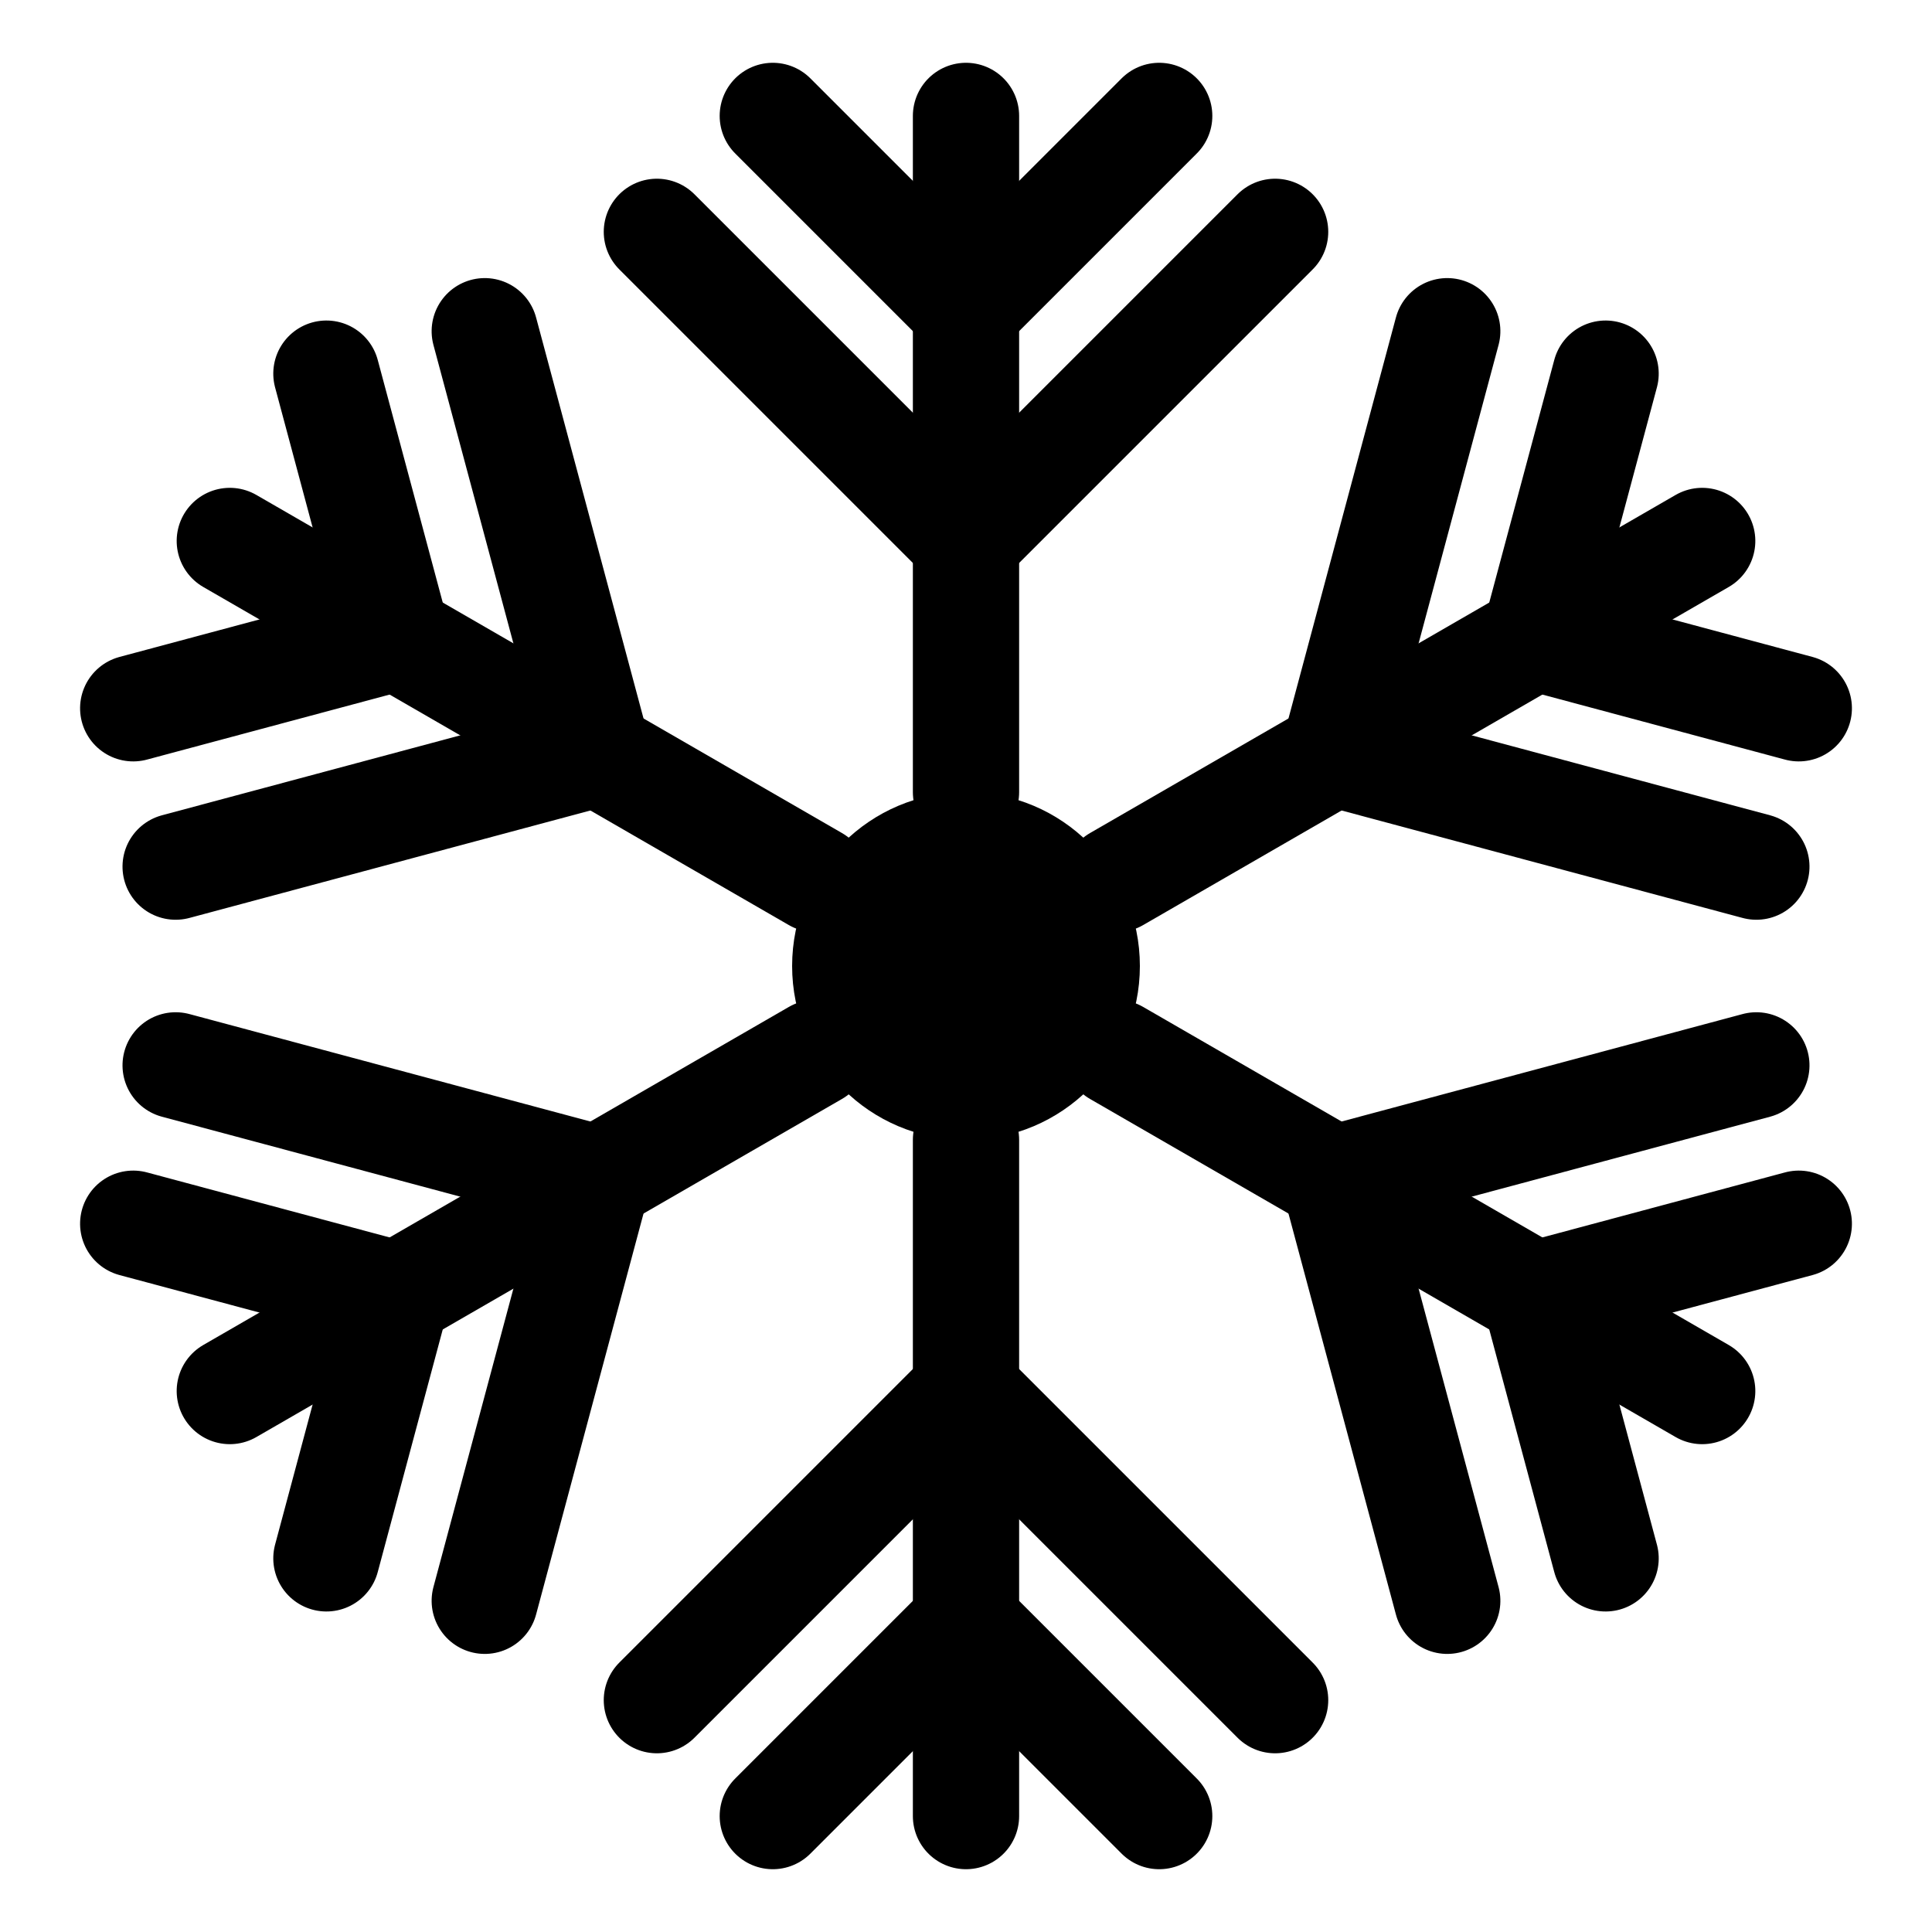
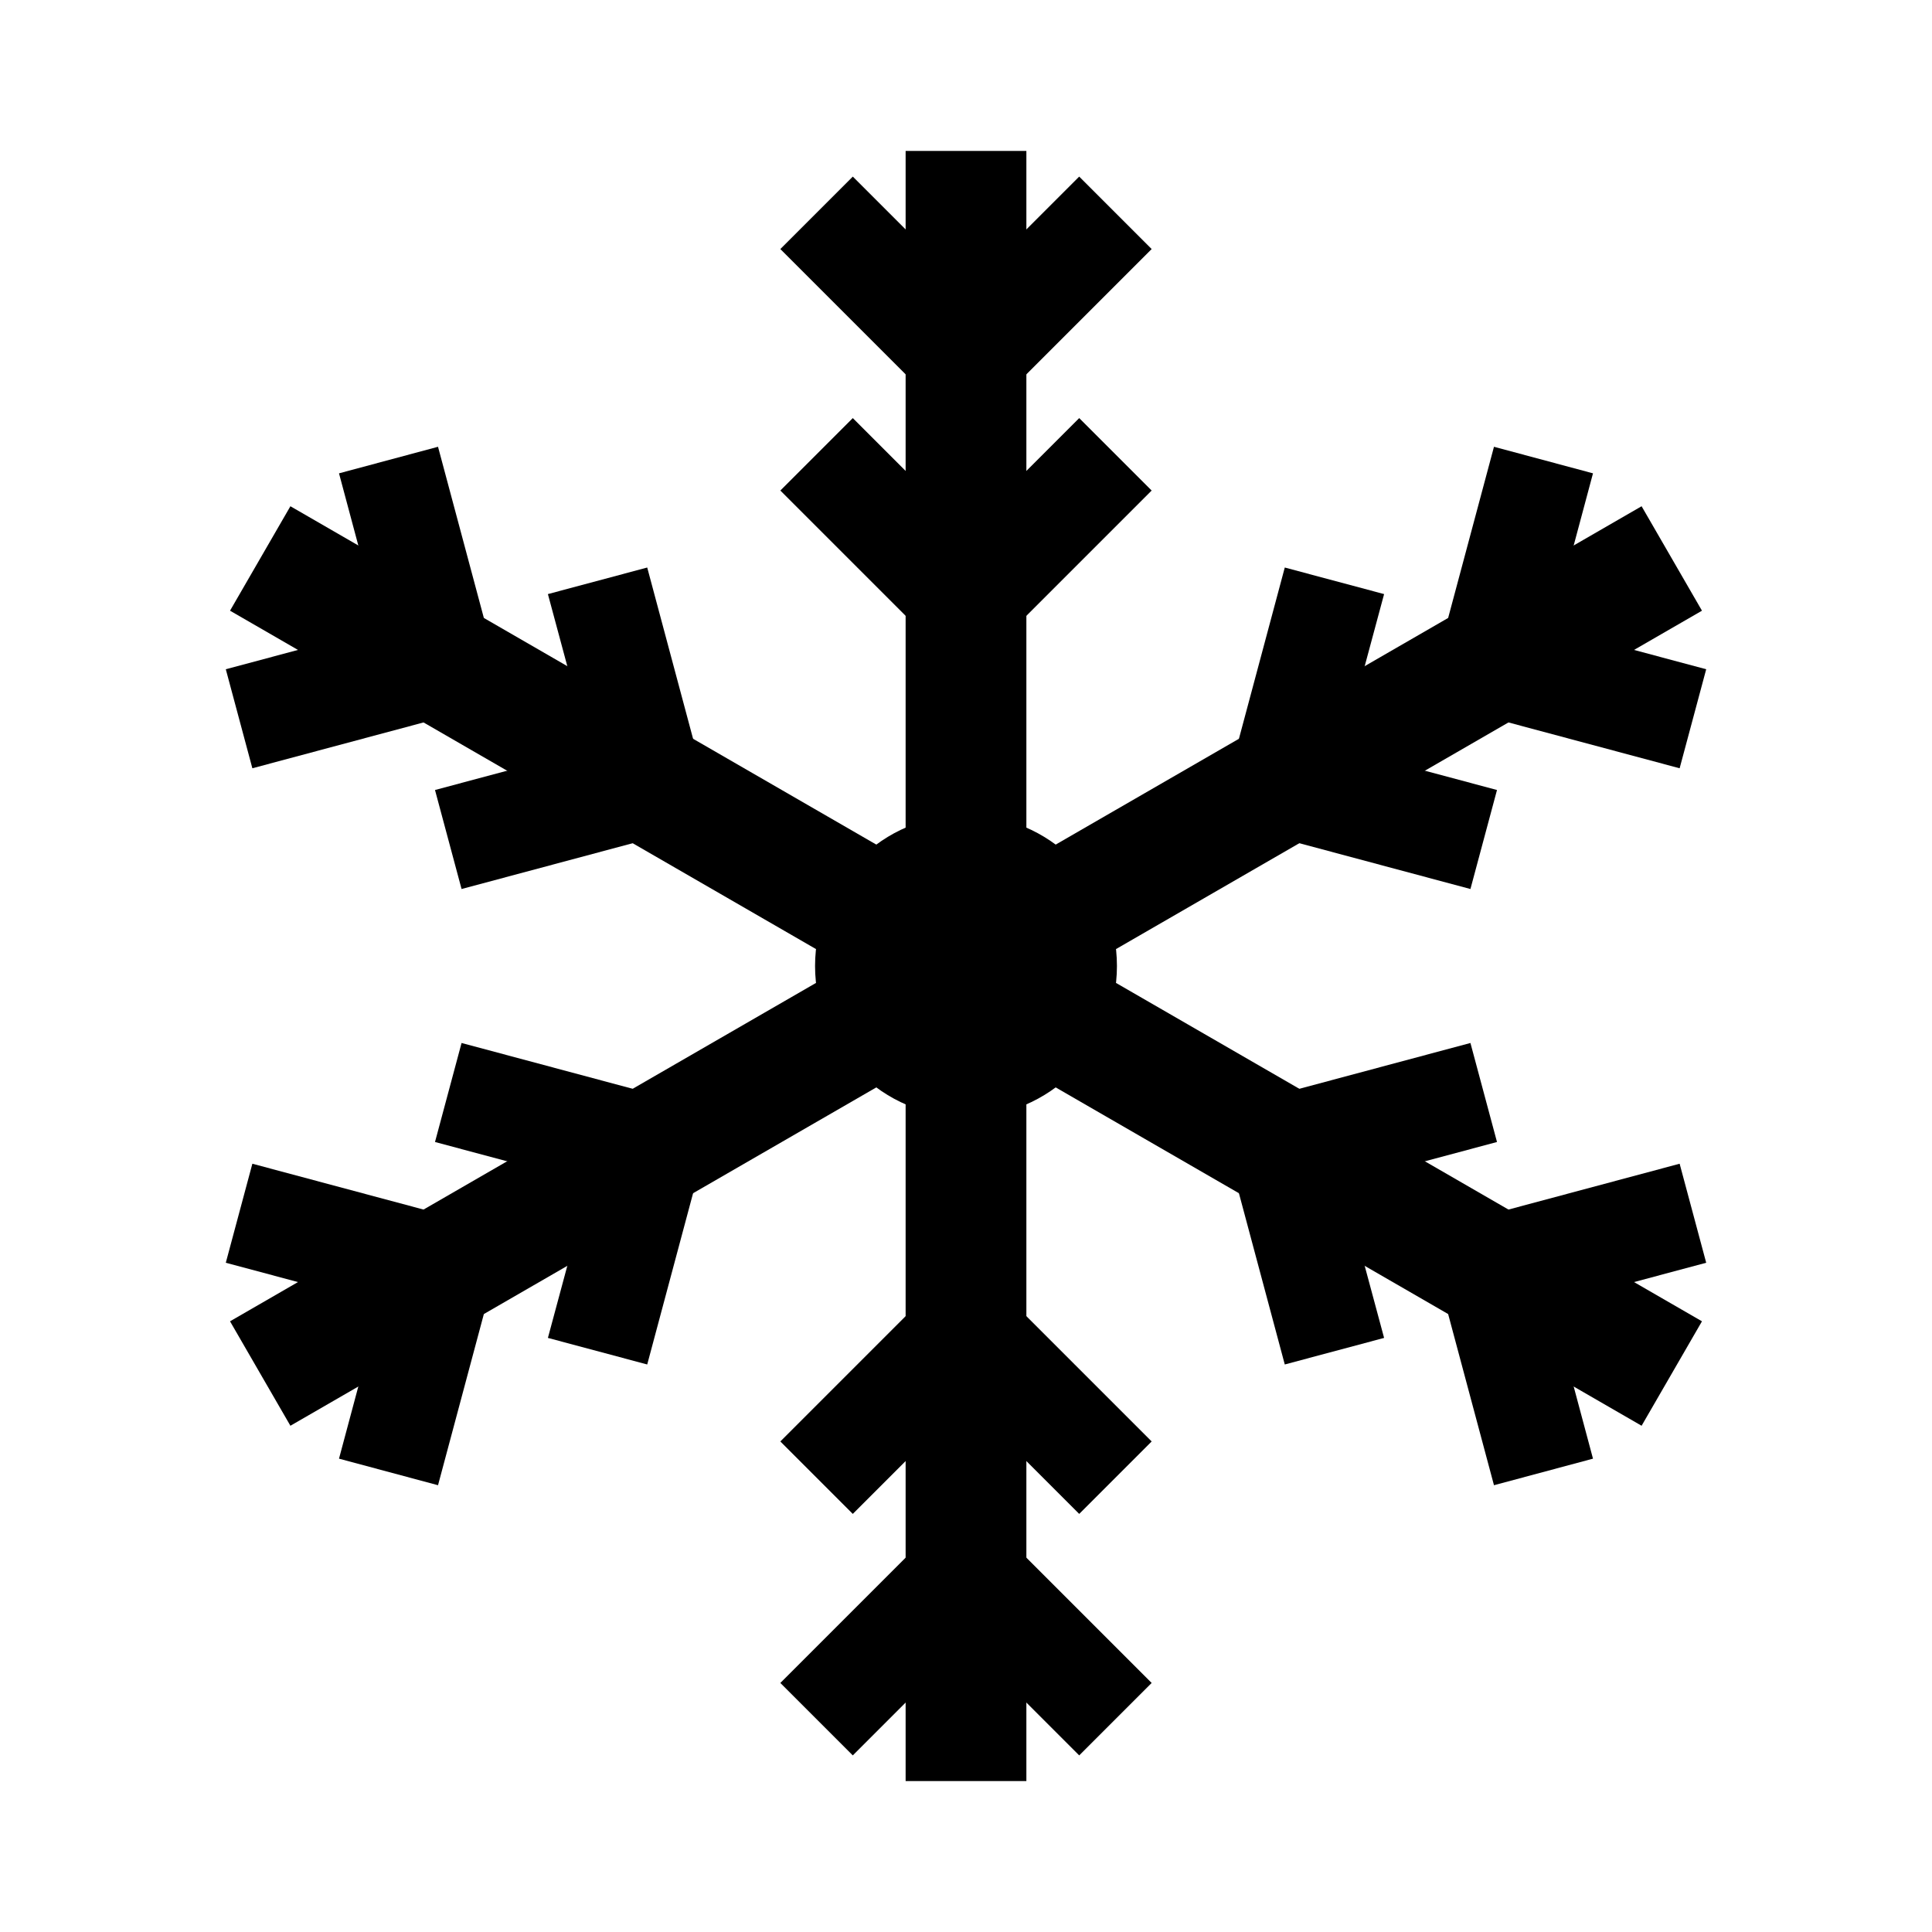
- <svg xmlns="http://www.w3.org/2000/svg" viewBox="0 0 100 100" width="24" height="24" fill="none" stroke="currentColor" stroke-width="5.5" stroke-linecap="round" stroke-linejoin="round">
-   <circle cx="50" cy="50" r="9" fill="currentColor" stroke="none" />
-   <defs>
-     <g id="snowflake-arm">
-       <line x1="50" y1="41" x2="50" y2="6" />
-       <line x1="50" y1="28" x2="34" y2="12" />
-       <line x1="50" y1="28" x2="66" y2="12" />
-       <line x1="50" y1="16" x2="40" y2="6" />
-       <line x1="50" y1="16" x2="60" y2="6" />
-     </g>
-   </defs>
-   <use href="#snowflake-arm" />
-   <use href="#snowflake-arm" transform="rotate(60 50 50)" />
-   <use href="#snowflake-arm" transform="rotate(120 50 50)" />
-   <use href="#snowflake-arm" transform="rotate(180 50 50)" />
-   <use href="#snowflake-arm" transform="rotate(240 50 50)" />
-   <use href="#snowflake-arm" transform="rotate(300 50 50)" />
+ <svg xmlns="http://www.w3.org/2000/svg" width="64px" height="64px" viewBox="0 0 64 64" version="1.1">
+   <g stroke="none" fill="none">
+     <path d="M27,32 a5,5 0 1,0 10,0 a5,5 0 1,0 -10,0 Z" fill="#000000" />
+     <path d="M30,29 L34,29 L34,5 L30,5 Z" fill="#000000" />
+     <path d="M33.2,18.8 L28.25,13.85 L25.85,16.25 L30.8,21.2 Z" fill="#000000" />
+     <path d="M33.2,21.2 L38.15,16.25 L35.75,13.85 L30.8,18.8 Z" fill="#000000" />
+     <path d="M33.2,10.8 L28.25,5.85 L25.85,8.25 L30.8,13.2 Z" fill="#000000" />
+     <path d="M33.2,13.2 L38.15,8.25 L35.75,5.85 L30.8,10.8 Z" fill="#000000" />
+     <path d="M33.6,28.77 L35.6,32.23 L56.38,20.23 L54.38,16.77 Z" fill="#000000" />
+     <path d="M44.03,26.44 L45.85,19.68 L42.56,18.8 L40.75,25.56 Z" fill="#000000" />
+     <path d="M41.95,27.64 L48.71,29.45 L49.59,26.17 L42.83,24.36 Z" fill="#000000" />
+     <path d="M50.96,22.44 L52.77,15.68 L49.49,14.8 L47.68,21.56 Z" fill="#000000" />
+     <path d="M48.88,23.64 L55.64,25.45 L56.52,22.17 L49.76,20.36 Z" fill="#000000" />
+     <path d="M35.6,31.77 L33.6,35.23 L54.38,47.23 L56.38,43.77 Z" fill="#000000" />
+     <path d="M42.83,39.64 L49.59,37.83 L48.71,34.55 L41.95,36.36 Z" fill="#000000" />
+     <path d="M40.75,38.44 L42.56,45.2 L45.85,44.32 L44.03,37.56 Z" fill="#000000" />
+     <path d="M49.76,43.64 L56.52,41.83 L55.64,38.55 L48.88,40.36 Z" fill="#000000" />
+     <path d="M47.68,42.44 L49.49,49.2 L52.77,48.32 L50.96,41.56 Z" fill="#000000" />
+     <path d="M34,35 L30,35 L30,59 L34,59 Z" fill="#000000" />
+     <path d="M30.8,45.2 L35.75,50.15 L38.15,47.75 L33.2,42.8 Z" fill="#000000" />
+     <path d="M30.8,42.8 L25.85,47.75 L28.25,50.15 L33.2,45.2 Z" fill="#000000" />
+     <path d="M30.8,53.2 L35.75,58.15 L38.15,55.75 L33.2,50.8 Z" fill="#000000" />
+     <path d="M30.8,50.8 L25.85,55.75 L28.25,58.15 L33.2,53.2 Z" fill="#000000" />
+     <path d="M30.4,35.23 L28.4,31.77 L7.62,43.77 L9.62,47.23 Z" fill="#000000" />
+     <path d="M19.97,37.56 L18.15,44.32 L21.44,45.2 L23.25,38.44 Z" fill="#000000" />
+     <path d="M22.05,36.36 L15.29,34.55 L14.41,37.83 L21.17,39.64 Z" fill="#000000" />
+     <path d="M13.04,41.56 L11.23,48.32 L14.51,49.2 L16.32,42.44 Z" fill="#000000" />
+     <path d="M15.12,40.36 L8.36,38.55 L7.48,41.83 L14.24,43.64 Z" fill="#000000" />
+     <path d="M28.4,32.23 L30.4,28.77 L9.62,16.77 L7.62,20.23 Z" fill="#000000" />
+     <path d="M21.17,24.36 L14.41,26.17 L15.29,29.45 L22.05,27.64 Z" fill="#000000" />
+     <path d="M23.25,25.56 L21.44,18.8 L18.15,19.68 L19.97,26.44 Z" fill="#000000" />
+     <path d="M14.24,20.36 L7.48,22.17 L8.36,25.45 L15.12,23.64 Z" fill="#000000" />
+     <path d="M16.32,21.56 L14.51,14.8 L11.23,15.68 L13.04,22.44 Z" fill="#000000" />
+   </g>
</svg>
